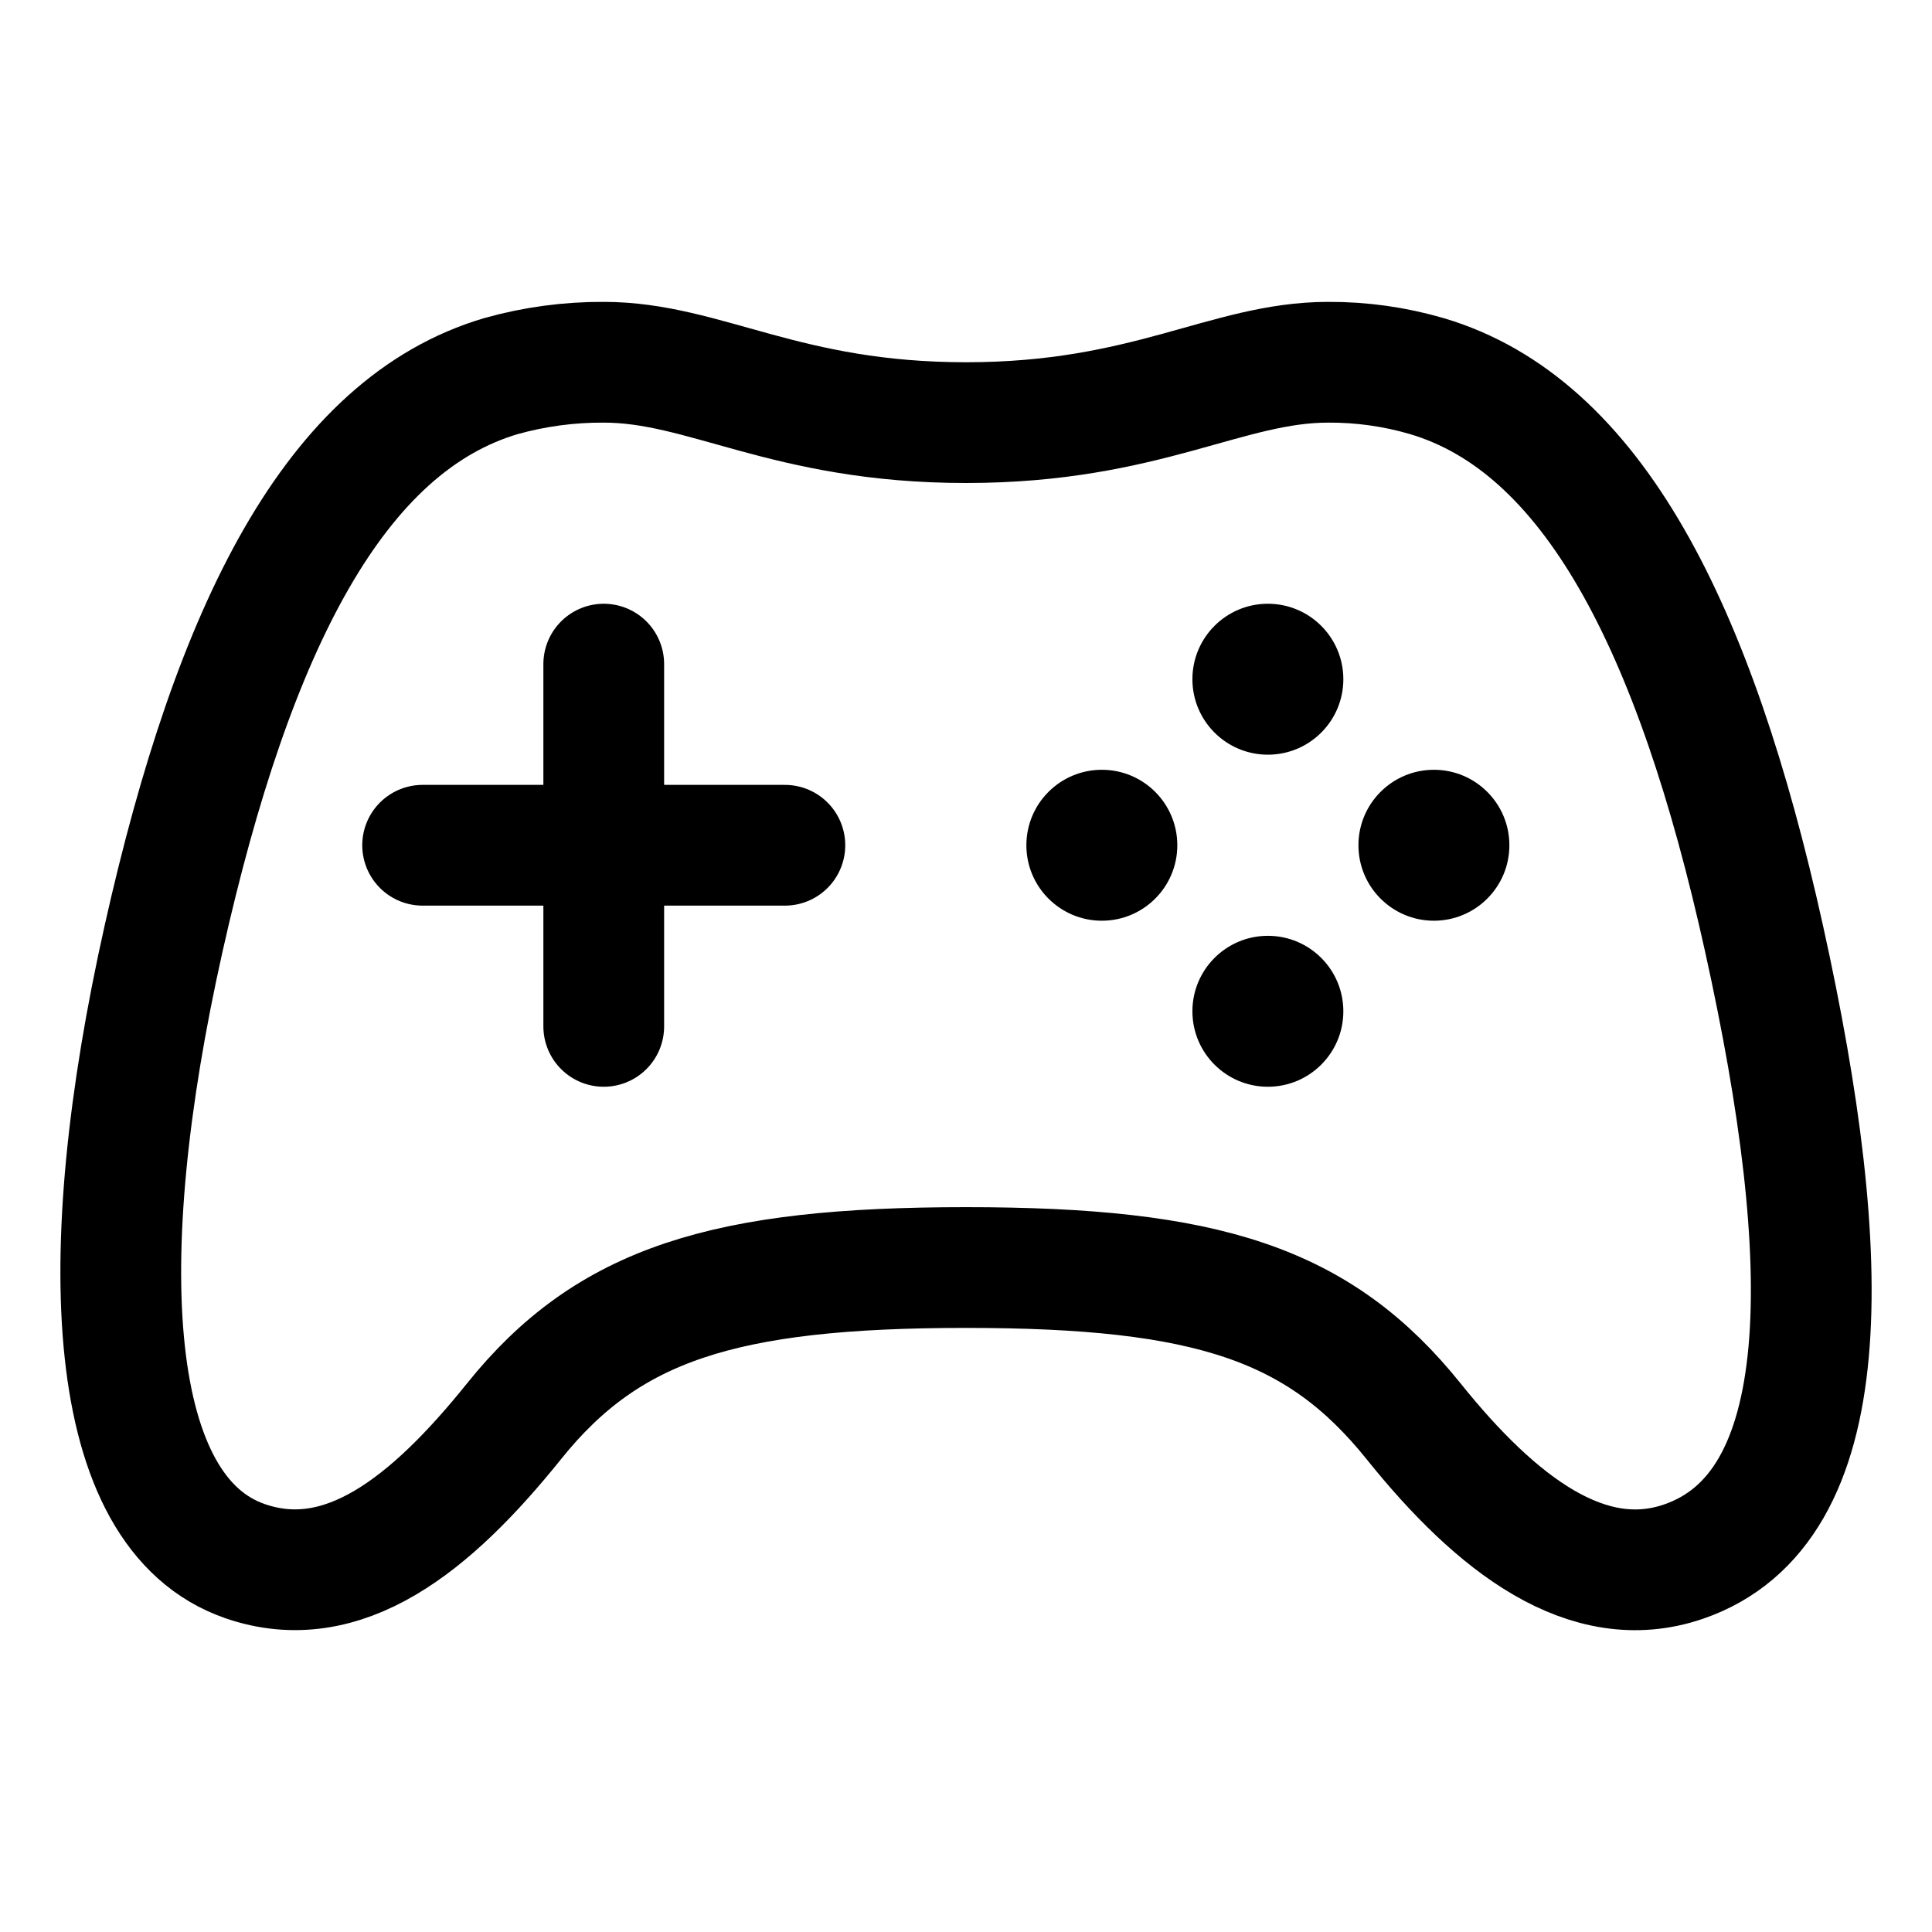
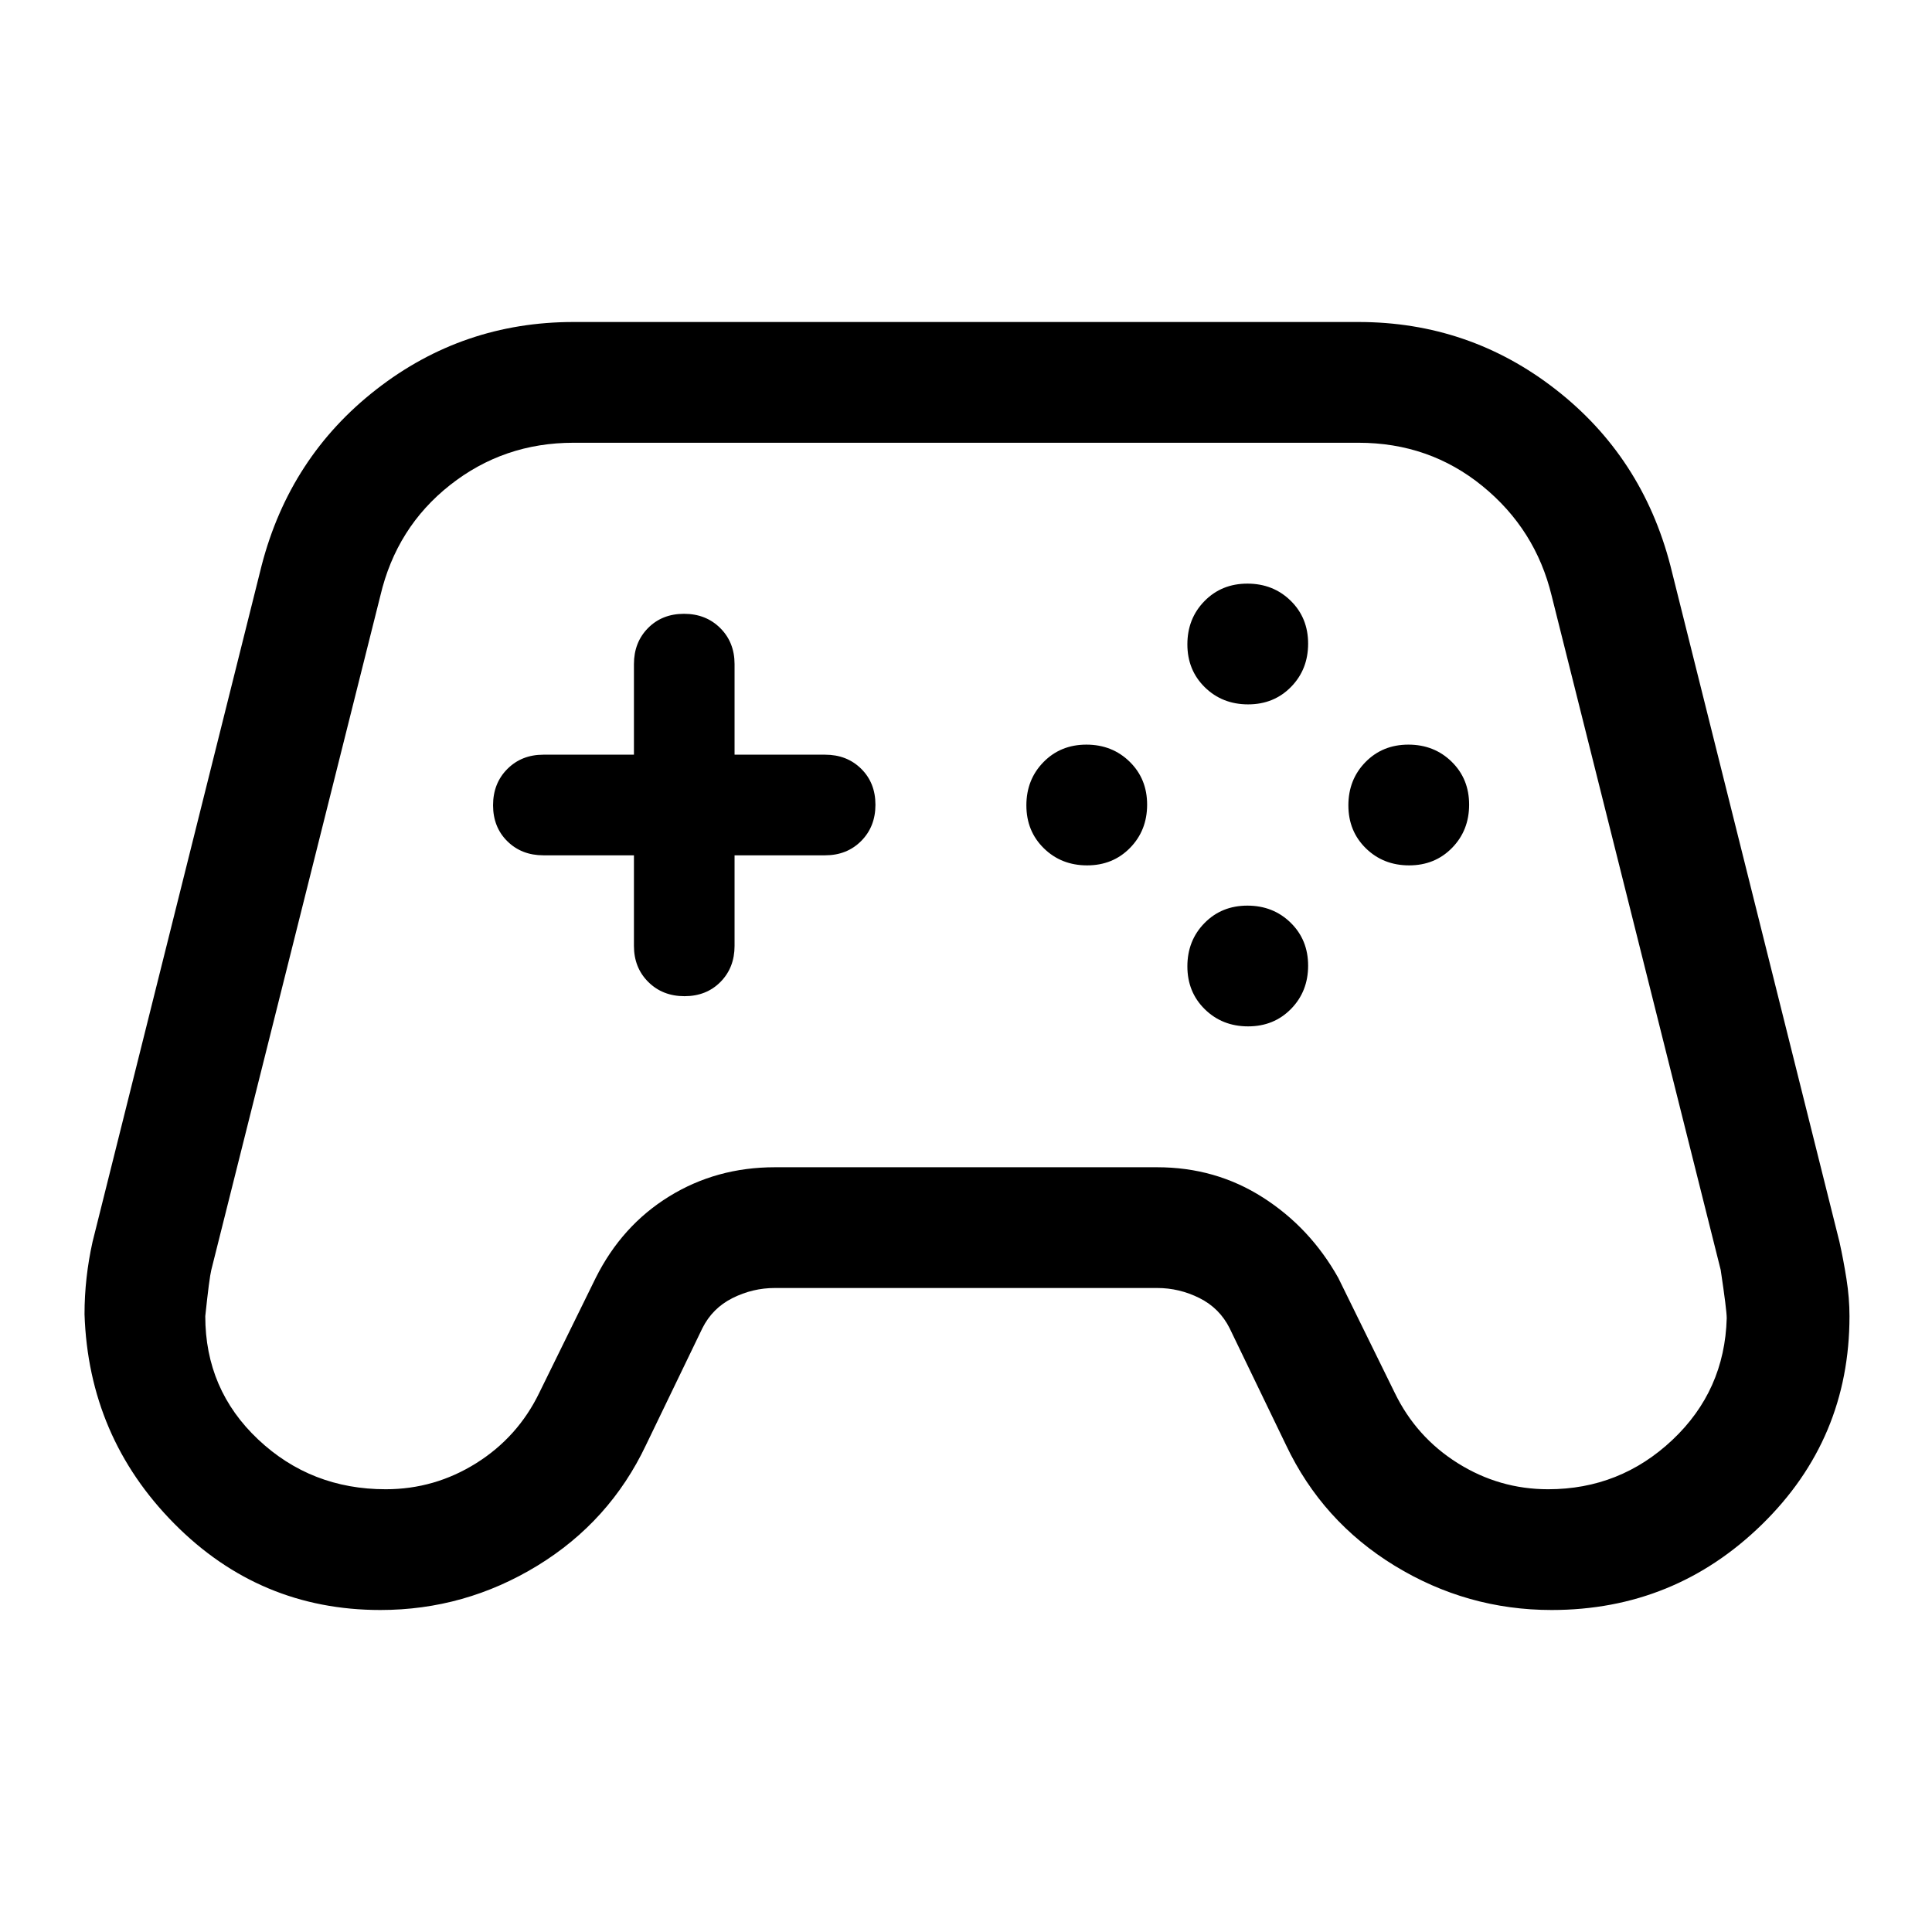
- <svg xmlns="http://www.w3.org/2000/svg" class="ionicon" viewBox="0 0 512 512">
-   <path d="M467.51 248.83c-18.4-83.18-45.69-136.24-89.43-149.17A91.5 91.5 0 00352 96c-26.89 0-48.11 16-96 16s-69.15-16-96-16a99.09 99.09 0 00-27.2 3.66C89 112.59 61.94 165.7 43.33 248.83c-19 84.91-15.56 152 21.58 164.88 26 9 49.25-9.61 71.27-37 25-31.2 55.79-40.8 119.82-40.8s93.62 9.6 118.66 40.8c22 27.41 46.11 45.79 71.42 37.16 41.02-14.01 40.44-79.13 21.43-165.04z" fill="none" stroke="currentColor" stroke-miterlimit="10" stroke-width="32" />
-   <circle cx="292" cy="224" r="20" />
-   <path d="M336 288a20 20 0 1120-19.95A20 20 0 01336 288z" />
-   <circle cx="336" cy="180" r="20" />
-   <circle cx="380" cy="224" r="20" />
-   <path fill="none" stroke="currentColor" stroke-linecap="round" stroke-linejoin="round" stroke-width="32" d="M160 176v96M208 224h-96" />
+ <svg xmlns="http://www.w3.org/2000/svg" height="48" viewBox="0 -960 960 960" width="48">
+   <path d="M189-160q-60 0-102.5-43T42-307q0-9 1-18t3-18l84-336q14-54 57-87.5t98-33.5h390q55 0 98 33.5t57 87.5l84 336q2 9 3.5 18.5T919-306q0 61-43.5 103.5T771-160q-42 0-78-22t-54-60l-28-58q-5-10-15-15t-21-5H385q-11 0-21 5t-15 15l-28 58q-18 38-54 60t-78 22Zm2.663-60q24.337 0 45.004-12.973Q257.333-245.946 268-268l28-57q13-26 36.5-40.5T385-380h190q29 0 52.5 15t37.5 40l28 57q10.667 22.054 31.333 35.027Q745-220 769.255-220 805-220 831-244.5t27-60.5q0-4-3-24l-84-335q-8-33-34.4-54.5T675-740H285q-34.704 0-61.352 21Q197-698 189-664l-84 335q-1 4-3 23 0 36.485 26.258 61.242Q154.517-220 191.663-220Zm348.512-310q12.825 0 21.325-8.675 8.5-8.676 8.5-21.5 0-12.825-8.675-21.325-8.676-8.5-21.5-8.5-12.825 0-21.325 8.675-8.5 8.676-8.5 21.5 0 12.825 8.675 21.325 8.676 8.5 21.5 8.5Zm80-80q12.825 0 21.325-8.675 8.5-8.676 8.5-21.5 0-12.825-8.675-21.325-8.676-8.5-21.5-8.5-12.825 0-21.325 8.675-8.5 8.676-8.5 21.5 0 12.825 8.675 21.325 8.676 8.5 21.5 8.5Zm0 160q12.825 0 21.325-8.675 8.5-8.676 8.5-21.5 0-12.825-8.675-21.325-8.676-8.5-21.5-8.5-12.825 0-21.325 8.675-8.5 8.676-8.5 21.5 0 12.825 8.675 21.325 8.676 8.5 21.5 8.5Zm80-80q12.825 0 21.325-8.675 8.5-8.676 8.5-21.5 0-12.825-8.675-21.325-8.676-8.5-21.5-8.5-12.825 0-21.325 8.675-8.5 8.676-8.5 21.5 0 12.825 8.675 21.325 8.676 8.5 21.5 8.5Zm-360.059 65Q351-465 358-472.083q7-7.084 7-17.917v-45h45q10.833 0 17.917-7.116 7.083-7.117 7.083-18Q435-571 427.917-578q-7.084-7-17.917-7h-45v-45q0-10.833-7.116-17.917-7.117-7.083-18-7.083Q329-655 322-647.917q-7 7.084-7 17.917v45h-45q-10.833 0-17.917 7.116-7.083 7.117-7.083 18Q245-549 252.083-542q7.084 7 17.917 7h45v45q0 10.833 7.116 17.917 7.117 7.083 18 7.083ZM480-480Z" />
</svg>
